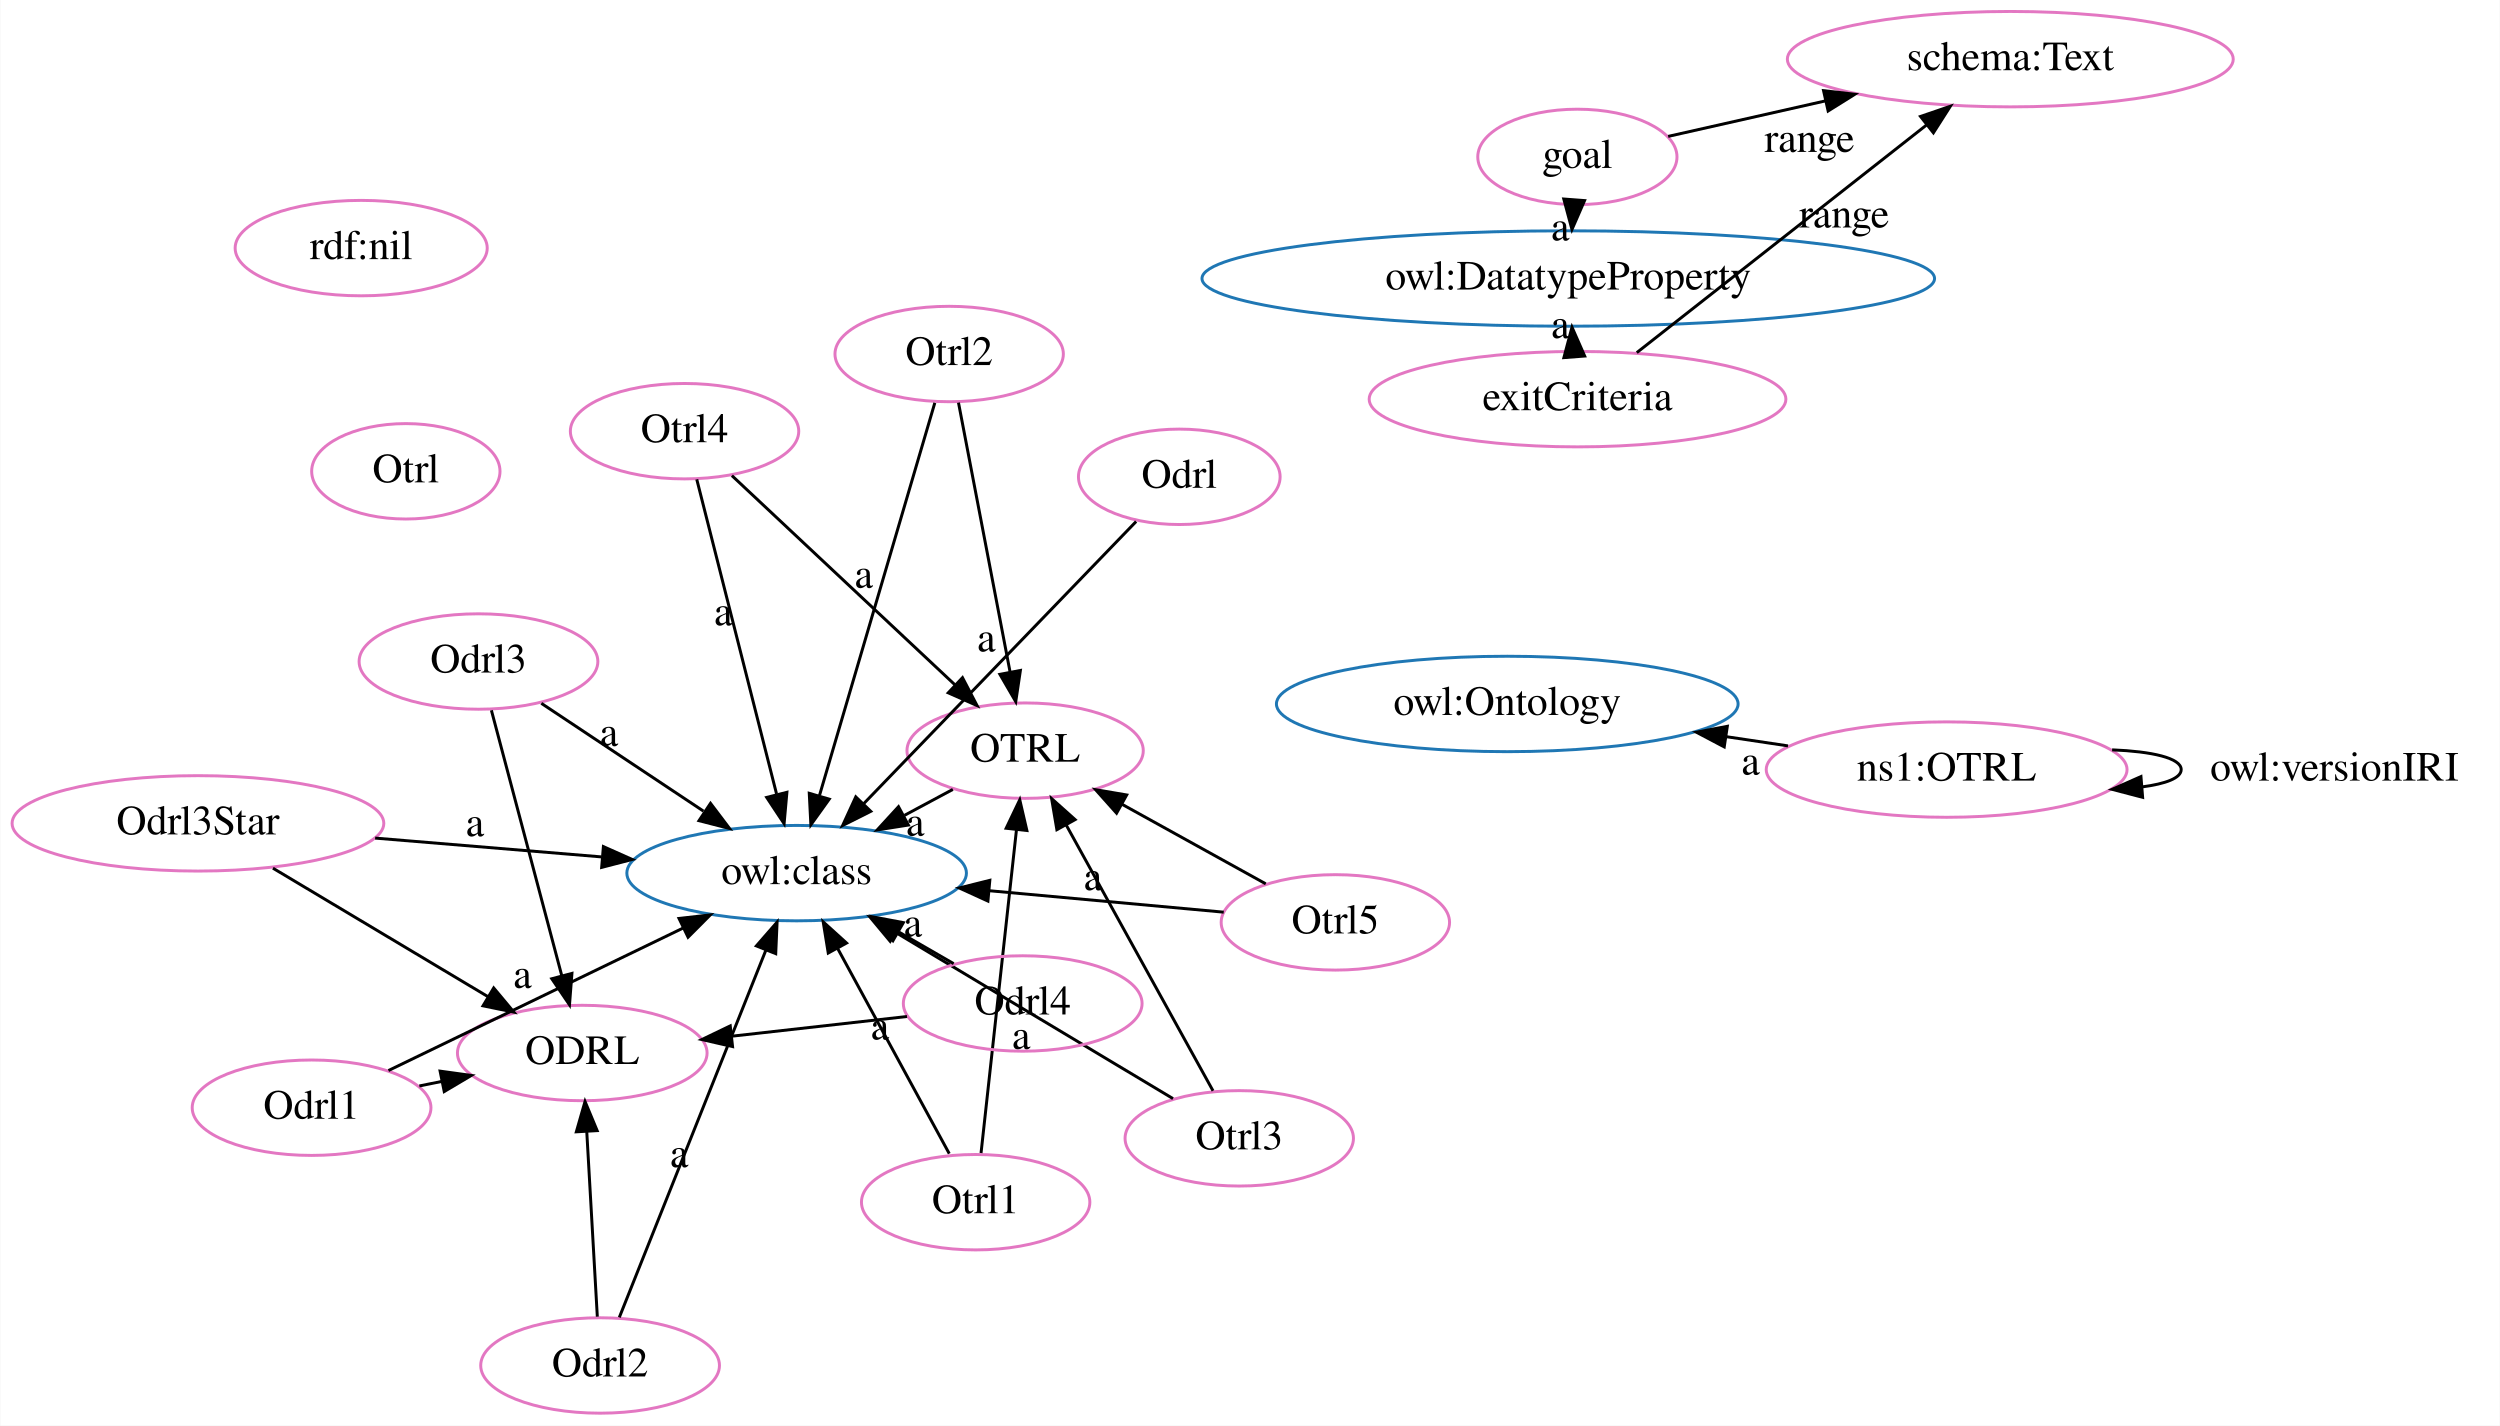
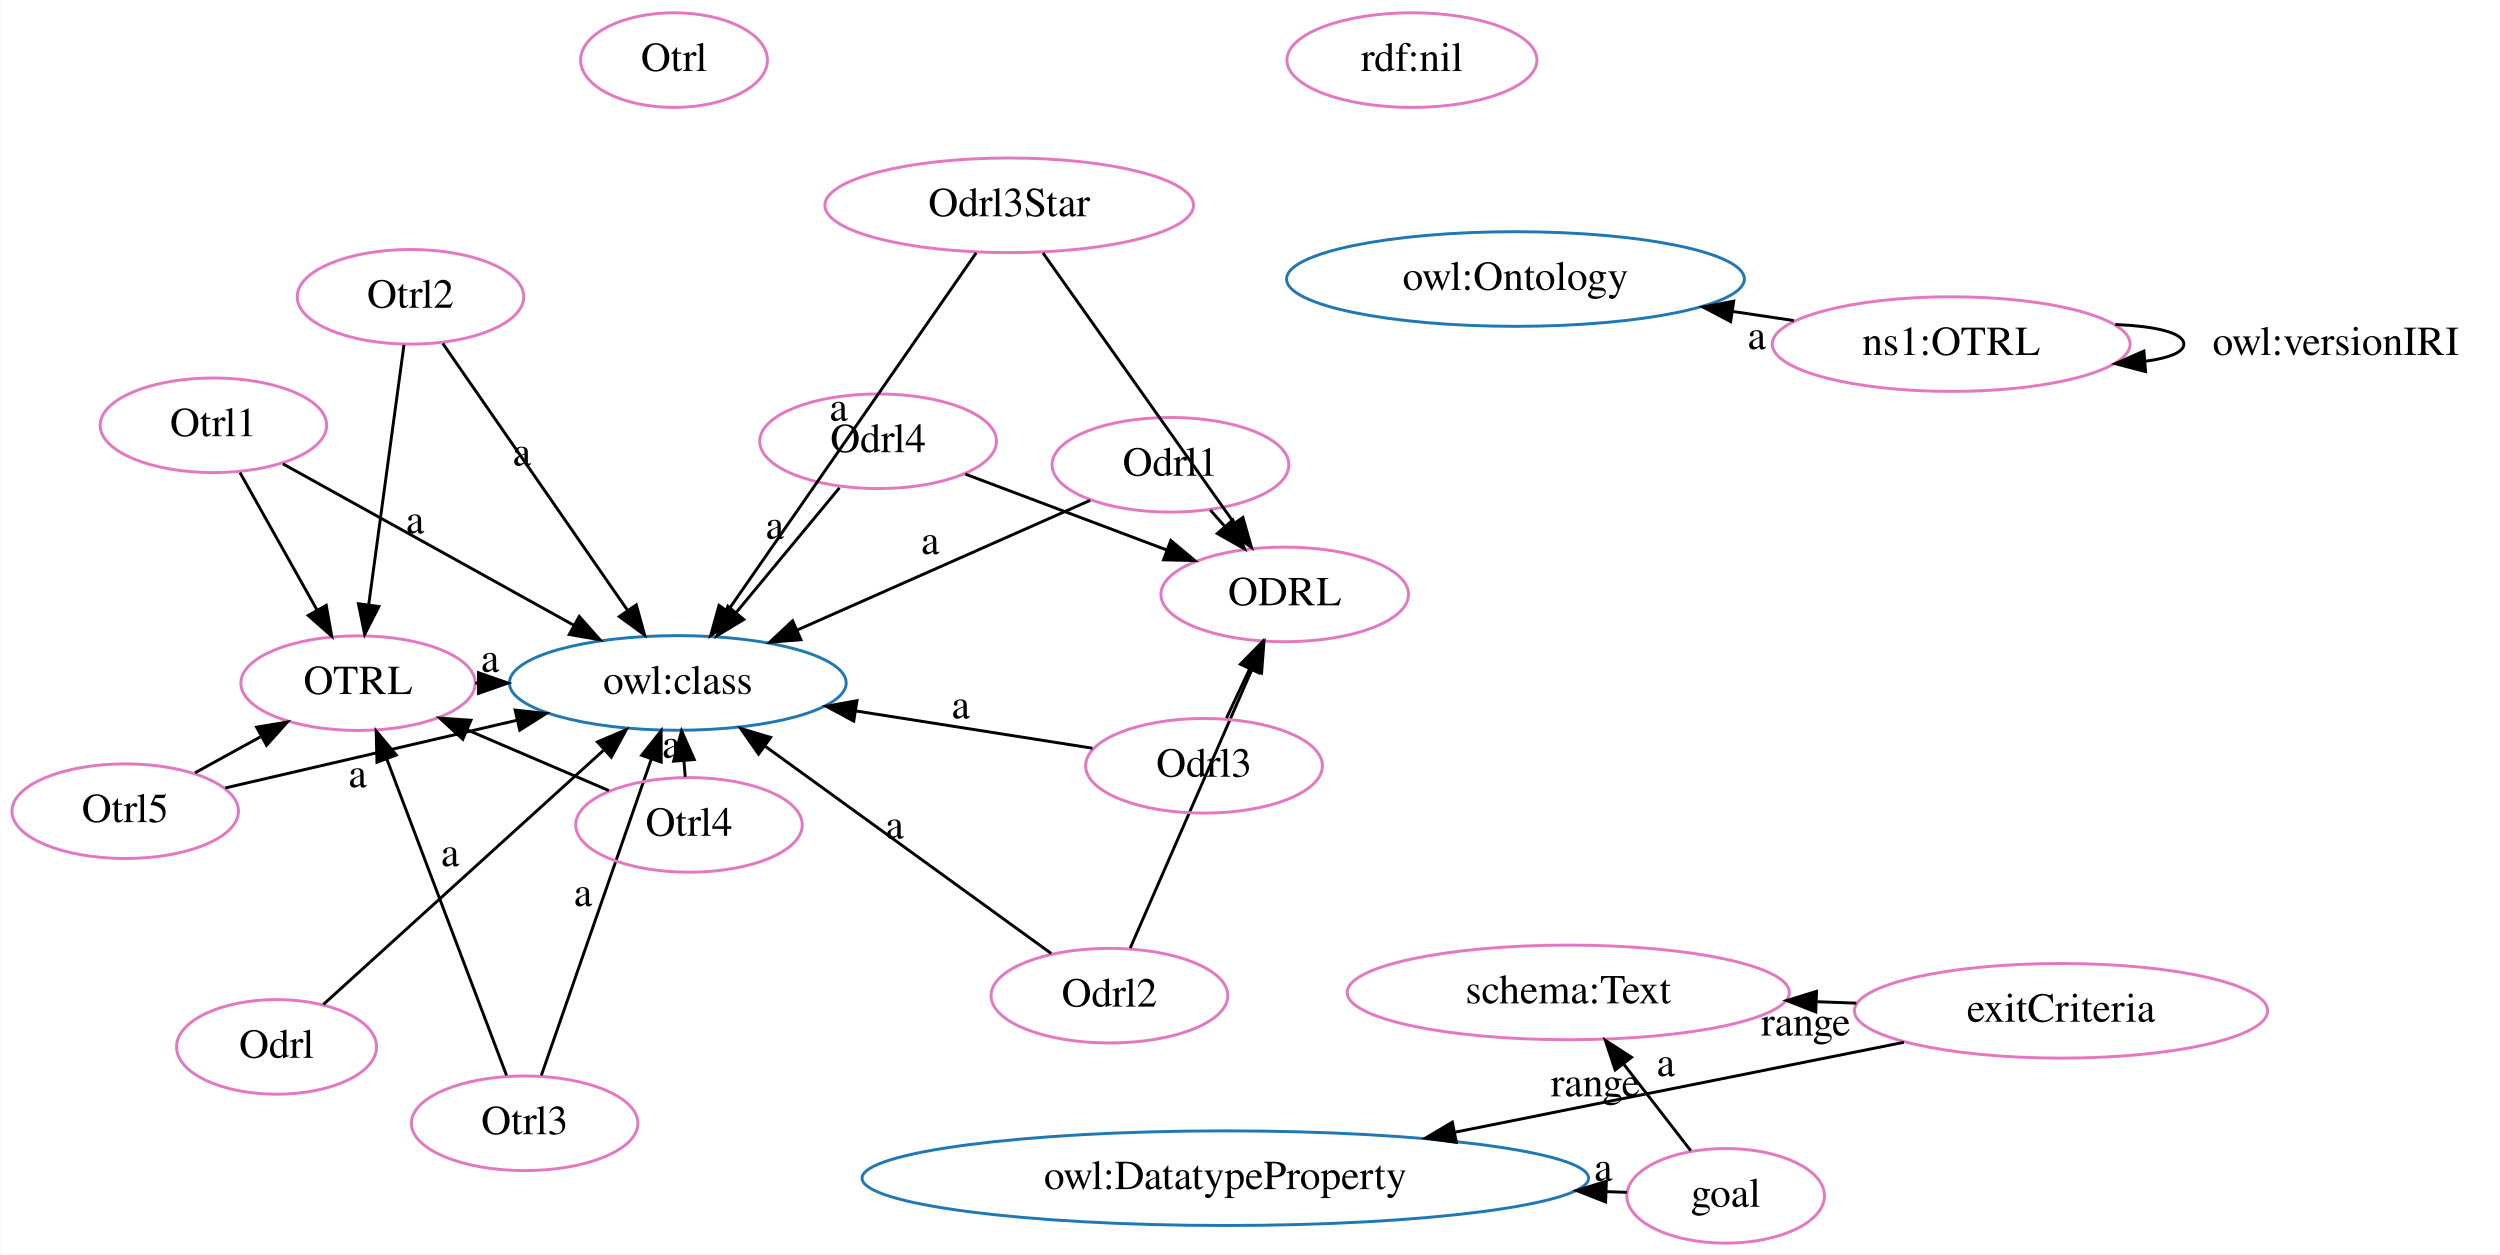
- <svg xmlns="http://www.w3.org/2000/svg" width="840pt" height="479pt" viewBox="0.00 0.00 839.76 479.00">
-   <g id="graph0" class="graph" transform="scale(1 1) rotate(0) translate(4 475)">
-     <polygon fill="white" stroke="transparent" points="-4,4 -4,-475 835.76,-475 835.76,4 -4,4" />
+ <svg xmlns="http://www.w3.org/2000/svg" width="847pt" height="425pt" viewBox="0.00 0.00 846.76 425.00">
+   <g id="graph0" class="graph" transform="scale(1 1) rotate(0) translate(4 421)">
+     <polygon fill="white" stroke="transparent" points="-4,4 -4,-421 842.76,-421 842.76,4 -4,4" />
    <g id="node1" class="node">
-       <ellipse fill="none" stroke="#e377c2" cx="191.52" cy="-121.19" rx="41.94" ry="16.03" />
-       <text text-anchor="middle" x="191.52" y="-117.49" font-family="Times,serif" font-size="14.00">ODRL</text>
+       <ellipse fill="none" stroke="#1f77b4" cx="509.32" cy="-326.47" rx="77.56" ry="16.03" />
+       <text text-anchor="middle" x="509.32" y="-322.77" font-family="Times,serif" font-size="14.00">owl:Ontology</text>
    </g>
    <g id="node2" class="node">
-       <ellipse fill="none" stroke="#1f77b4" cx="263.55" cy="-181.63" rx="57.05" ry="16.03" />
-       <text text-anchor="middle" x="263.55" y="-177.93" font-family="Times,serif" font-size="14.00">owl:class</text>
+       <ellipse fill="none" stroke="#1f77b4" cx="225.52" cy="-189.62" rx="57.05" ry="16.03" />
+       <text text-anchor="middle" x="225.52" y="-185.92" font-family="Times,serif" font-size="14.00">owl:class</text>
    </g>
    <g id="node3" class="node">
-       <ellipse fill="none" stroke="#e377c2" cx="340.32" cy="-222.78" rx="39.7" ry="16.03" />
-       <text text-anchor="middle" x="340.32" y="-219.08" font-family="Times,serif" font-size="14.00">OTRL</text>
+       <ellipse fill="none" stroke="#e377c2" cx="431.14" cy="-219.61" rx="41.94" ry="16.03" />
+       <text text-anchor="middle" x="431.14" y="-215.91" font-family="Times,serif" font-size="14.00">ODRL</text>
+     </g>
+     <g id="node4" class="node">
+       <ellipse fill="none" stroke="#1f77b4" cx="411.02" cy="-21.83" rx="123.07" ry="16.03" />
+       <text text-anchor="middle" x="411.02" y="-18.13" font-family="Times,serif" font-size="14.00">owl:DatatypeProperty</text>
+     </g>
+     <g id="node5" class="node">
+       <ellipse fill="none" stroke="#e377c2" cx="117.19" cy="-189.55" rx="39.7" ry="16.03" />
+       <text text-anchor="middle" x="117.19" y="-185.85" font-family="Times,serif" font-size="14.00">OTRL</text>
+     </g>
+     <g id="edge21" class="edge">
+       <path fill="none" stroke="black" d="M156.91,-189.58C157.25,-189.58 157.59,-189.58 157.93,-189.58" />
+       <polygon fill="black" stroke="black" points="157.99,-193.08 167.99,-189.58 157.99,-186.08 157.99,-193.08" />
+       <text text-anchor="middle" x="161.92" y="-193.38" font-family="Times,serif" font-size="14.00">a</text>
+     </g>
+     <g id="node6" class="node">
+       <ellipse fill="none" stroke="#e377c2" cx="68.19" cy="-276.91" rx="38.37" ry="16.03" />
+       <text text-anchor="middle" x="68.19" y="-273.21" font-family="Times,serif" font-size="14.00">Otrl1</text>
+     </g>
+     <g id="edge27" class="edge">
+       <path fill="none" stroke="black" d="M91.74,-263.84C117.85,-249.36 160.22,-225.85 190.27,-209.18" />
+       <polygon fill="black" stroke="black" points="192.13,-212.15 199.17,-204.24 188.73,-206.03 192.13,-212.15" />
+       <text text-anchor="middle" x="136.51" y="-240.31" font-family="Times,serif" font-size="14.00">a</text>
+     </g>
+     <g id="edge18" class="edge">
+       <path fill="none" stroke="black" d="M77.18,-260.89C84.5,-247.83 94.96,-229.18 103.35,-214.22" />
+       <polygon fill="black" stroke="black" points="106.42,-215.9 108.26,-205.47 100.31,-212.48 106.42,-215.9" />
+     </g>
+     <g id="node7" class="node">
+       <ellipse fill="none" stroke="#e377c2" cx="694.16" cy="-78.54" rx="70.01" ry="16.03" />
+       <text text-anchor="middle" x="694.16" y="-74.84" font-family="Times,serif" font-size="14.00">exitCriteria</text>
+     </g>
+     <g id="edge13" class="edge">
+       <path fill="none" stroke="black" d="M640.9,-67.87C597.97,-59.27 536.99,-47.06 488.62,-37.37" />
+       <polygon fill="black" stroke="black" points="489.3,-33.94 478.81,-35.41 487.93,-40.81 489.3,-33.94" />
+       <text text-anchor="middle" x="560.26" y="-56.42" font-family="Times,serif" font-size="14.00">a</text>
+     </g>
+     <g id="node19" class="node">
+       <ellipse fill="none" stroke="#e377c2" cx="527.2" cy="-84.77" rx="74.91" ry="16.03" />
+       <text text-anchor="middle" x="527.2" y="-81.07" font-family="Times,serif" font-size="14.00">schema:Text</text>
+     </g>
+     <g id="edge23" class="edge">
+       <path fill="none" stroke="black" d="M624.8,-81.13C620.42,-81.29 615.98,-81.45 611.54,-81.62" />
+       <polygon fill="black" stroke="black" points="611.06,-78.14 601.19,-82.01 611.32,-85.13 611.06,-78.14" />
+       <text text-anchor="middle" x="607.67" y="-70.17" font-family="Times,serif" font-size="14.00">range</text>
+     </g>
+     <g id="node8" class="node">
+       <ellipse fill="none" stroke="#e377c2" cx="392.43" cy="-263.53" rx="40.11" ry="16.03" />
+       <text text-anchor="middle" x="392.43" y="-259.83" font-family="Times,serif" font-size="14.00">Odrl1</text>
+     </g>
+     <g id="edge1" class="edge">
+       <path fill="none" stroke="black" d="M365.24,-251.49C338.29,-239.55 296.67,-221.13 265.86,-207.49" />
+       <polygon fill="black" stroke="black" points="267.23,-204.27 256.67,-203.42 264.4,-210.67 267.23,-204.27" />
+       <text text-anchor="middle" x="311.05" y="-233.29" font-family="Times,serif" font-size="14.00">a</text>
+     </g>
+     <g id="edge10" class="edge">
+       <path fill="none" stroke="black" d="M405.97,-248.17C407.49,-246.44 409.07,-244.65 410.65,-242.85" />
+       <polygon fill="black" stroke="black" points="413.56,-244.85 417.54,-235.04 408.3,-240.23 413.56,-244.85" />
+     </g>
+     <g id="node9" class="node">
+       <ellipse fill="none" stroke="#e377c2" cx="134.95" cy="-320.44" rx="38.37" ry="16.03" />
+       <text text-anchor="middle" x="134.95" y="-316.74" font-family="Times,serif" font-size="14.00">Otrl2</text>
+     </g>
+     <g id="edge15" class="edge">
+       <path fill="none" stroke="black" d="M145.88,-304.66C161.43,-282.19 190.11,-240.77 208.47,-214.25" />
+       <polygon fill="black" stroke="black" points="211.46,-216.08 214.27,-205.87 205.7,-212.1 211.46,-216.08" />
+       <text text-anchor="middle" x="172.67" y="-263.25" font-family="Times,serif" font-size="14.00">a</text>
    </g>
    <g id="edge8" class="edge">
-       <path fill="none" stroke="black" d="M316.03,-209.76C310.86,-206.98 305.28,-203.99 299.77,-201.04" />
-       <polygon fill="black" stroke="black" points="301.09,-197.78 290.62,-196.14 297.78,-203.95 301.09,-197.78" />
-       <text text-anchor="middle" x="303.4" y="-194.2" font-family="Times,serif" font-size="14.00">a</text>
-     </g>
-     <g id="node4" class="node">
-       <ellipse fill="none" stroke="#1f77b4" cx="502.32" cy="-238.47" rx="77.56" ry="16.03" />
-       <text text-anchor="middle" x="502.32" y="-234.77" font-family="Times,serif" font-size="14.00">owl:Ontology</text>
-     </g>
-     <g id="node5" class="node">
-       <ellipse fill="none" stroke="#1f77b4" cx="522.82" cy="-381.42" rx="123.07" ry="16.03" />
-       <text text-anchor="middle" x="522.82" y="-377.72" font-family="Times,serif" font-size="14.00">owl:DatatypeProperty</text>
-     </g>
-     <g id="node6" class="node">
-       <ellipse fill="none" stroke="#e377c2" cx="314.8" cy="-356.05" rx="38.37" ry="16.03" />
-       <text text-anchor="middle" x="314.8" y="-352.35" font-family="Times,serif" font-size="14.00">Otrl2</text>
-     </g>
-     <g id="edge1" class="edge">
-       <path fill="none" stroke="black" d="M309.98,-339.65C301.07,-309.31 281.95,-244.24 271.24,-207.77" />
-       <polygon fill="black" stroke="black" points="274.5,-206.48 268.33,-197.87 267.79,-208.45 274.5,-206.48" />
-       <text text-anchor="middle" x="286.11" y="-277.51" font-family="Times,serif" font-size="14.00">a</text>
-     </g>
-     <g id="edge21" class="edge">
-       <path fill="none" stroke="black" d="M317.93,-339.71C322.26,-317.13 330.11,-276.12 335.27,-249.17" />
-       <polygon fill="black" stroke="black" points="338.73,-249.73 337.17,-239.25 331.85,-248.42 338.73,-249.73" />
-     </g>
-     <g id="node7" class="node">
-       <ellipse fill="none" stroke="#e377c2" cx="671.34" cy="-455.12" rx="74.91" ry="16.03" />
-       <text text-anchor="middle" x="671.34" y="-451.42" font-family="Times,serif" font-size="14.00">schema:Text</text>
-     </g>
-     <g id="node8" class="node">
-       <ellipse fill="none" stroke="#e377c2" cx="156.65" cy="-252.73" rx="40.11" ry="16.03" />
-       <text text-anchor="middle" x="156.65" y="-249.03" font-family="Times,serif" font-size="14.00">Odrl3</text>
+       <path fill="none" stroke="black" d="M132.74,-304.12C129.75,-282.08 124.38,-242.51 120.8,-216.14" />
+       <polygon fill="black" stroke="black" points="124.24,-215.51 119.43,-206.07 117.31,-216.45 124.24,-215.51" />
+     </g>
+     <g id="node10" class="node">
+       <ellipse fill="none" stroke="#e377c2" cx="371.76" cy="-83.67" rx="40.11" ry="16.03" />
+       <text text-anchor="middle" x="371.76" y="-79.97" font-family="Times,serif" font-size="14.00">Odrl2</text>
+     </g>
+     <g id="edge2" class="edge">
+       <path fill="none" stroke="black" d="M352.03,-97.96C327.06,-116.06 283.8,-147.4 254.92,-168.32" />
+       <polygon fill="black" stroke="black" points="252.87,-165.49 246.82,-174.19 256.97,-171.16 252.87,-165.49" />
+       <text text-anchor="middle" x="298.98" y="-136.94" font-family="Times,serif" font-size="14.00">a</text>
+     </g>
+     <g id="edge22" class="edge">
+       <path fill="none" stroke="black" d="M378.8,-99.8C388.98,-123.1 407.9,-166.42 419.99,-194.09" />
+       <polygon fill="black" stroke="black" points="416.89,-195.74 424.1,-203.51 423.3,-192.94 416.89,-195.74" />
+     </g>
+     <g id="node11" class="node">
+       <ellipse fill="none" stroke="#e377c2" cx="403.8" cy="-161.55" rx="40.11" ry="16.03" />
+       <text text-anchor="middle" x="403.8" y="-157.85" font-family="Times,serif" font-size="14.00">Odrl3</text>
+     </g>
+     <g id="edge17" class="edge">
+       <path fill="none" stroke="black" d="M365.99,-167.5C342.7,-171.17 312.31,-175.96 285.76,-180.14" />
+       <polygon fill="black" stroke="black" points="285.13,-176.69 275.8,-181.71 286.22,-183.61 285.13,-176.69" />
+       <text text-anchor="middle" x="321.38" y="-177.62" font-family="Times,serif" font-size="14.00">a</text>
+     </g>
+     <g id="edge9" class="edge">
+       <path fill="none" stroke="black" d="M411.41,-177.72C413.84,-182.88 416.59,-188.72 419.25,-194.36" />
+       <polygon fill="black" stroke="black" points="416.14,-195.97 423.56,-203.52 422.47,-192.99 416.14,-195.97" />
+     </g>
+     <g id="node12" class="node">
+       <ellipse fill="none" stroke="#e377c2" cx="224.24" cy="-400.64" rx="31.64" ry="16.03" />
+       <text text-anchor="middle" x="224.24" y="-396.94" font-family="Times,serif" font-size="14.00">Otrl</text>
+     </g>
+     <g id="node13" class="node">
+       <ellipse fill="none" stroke="#e377c2" cx="656.95" cy="-304.42" rx="60.62" ry="16.03" />
+       <text text-anchor="middle" x="656.95" y="-300.72" font-family="Times,serif" font-size="14.00">ns1:OTRL</text>
+     </g>
+     <g id="edge3" class="edge">
+       <path fill="none" stroke="black" d="M603.65,-312.38C596.94,-313.38 589.98,-314.42 583.02,-315.46" />
+       <polygon fill="black" stroke="black" points="582.22,-312.04 572.85,-316.98 583.26,-318.96 582.22,-312.04" />
+       <text text-anchor="middle" x="591.08" y="-302.72" font-family="Times,serif" font-size="14.00">a</text>
    </g>
    <g id="edge6" class="edge">
-       <path fill="none" stroke="black" d="M160.99,-236.34C166.92,-213.96 177.62,-173.62 184.65,-147.12" />
-       <polygon fill="black" stroke="black" points="188.05,-147.94 187.23,-137.37 181.28,-146.14 188.05,-147.94" />
+       <path fill="none" stroke="black" d="M712.55,-311.05C725.89,-310.53 735.76,-308.32 735.76,-304.42 735.76,-301.58 730.55,-299.64 722.58,-298.59" />
+       <polygon fill="black" stroke="black" points="722.8,-295.1 712.55,-297.78 722.24,-302.07 722.8,-295.1" />
+       <text text-anchor="middle" x="787.26" y="-300.72" font-family="Times,serif" font-size="14.00">owl:versionIRI</text>
+     </g>
+     <g id="node14" class="node">
+       <ellipse fill="none" stroke="#e377c2" cx="89.58" cy="-66.31" rx="33.88" ry="16.03" />
+       <text text-anchor="middle" x="89.58" y="-62.61" font-family="Times,serif" font-size="14.00">Odrl</text>
+     </g>
+     <g id="edge4" class="edge">
+       <path fill="none" stroke="black" d="M105.44,-80.7C128.77,-101.86 172.57,-141.6 200.33,-166.78" />
+       <polygon fill="black" stroke="black" points="198.29,-169.65 208.05,-173.78 202.99,-164.47 198.29,-169.65" />
+       <text text-anchor="middle" x="148.38" y="-127.54" font-family="Times,serif" font-size="14.00">a</text>
+     </g>
+     <g id="node15" class="node">
+       <ellipse fill="none" stroke="#e377c2" cx="173.63" cy="-40.43" rx="38.37" ry="16.03" />
+       <text text-anchor="middle" x="173.63" y="-36.73" font-family="Times,serif" font-size="14.00">Otrl3</text>
+     </g>
+     <g id="edge19" class="edge">
+       <path fill="none" stroke="black" d="M179.29,-56.68C188.25,-82.47 205.82,-132.98 216.53,-163.77" />
+       <polygon fill="black" stroke="black" points="213.28,-165.1 219.87,-173.39 219.9,-162.8 213.28,-165.1" />
+       <text text-anchor="middle" x="193.41" y="-114.03" font-family="Times,serif" font-size="14.00">a</text>
+     </g>
+     <g id="edge26" class="edge">
+       <path fill="none" stroke="black" d="M167.49,-56.67C157.73,-82.44 138.62,-132.93 126.97,-163.71" />
+       <polygon fill="black" stroke="black" points="123.6,-162.74 123.33,-173.33 130.14,-165.21 123.6,-162.74" />
+     </g>
+     <g id="node16" class="node">
+       <ellipse fill="none" stroke="#e377c2" cx="580.54" cy="-15.85" rx="33.47" ry="16.03" />
+       <text text-anchor="middle" x="580.54" y="-12.15" font-family="Times,serif" font-size="14.00">goal</text>
    </g>
    <g id="edge5" class="edge">
-       <path fill="none" stroke="black" d="M177.77,-238.68C193.31,-228.35 214.7,-214.12 232.24,-202.46" />
-       <polygon fill="black" stroke="black" points="234.61,-205.08 241,-196.63 230.74,-199.25 234.61,-205.08" />
-       <text text-anchor="middle" x="200.5" y="-224.37" font-family="Times,serif" font-size="14.00">a</text>
-     </g>
-     <g id="node9" class="node">
-       <ellipse fill="none" stroke="#e377c2" cx="132.24" cy="-316.64" rx="31.64" ry="16.03" />
-       <text text-anchor="middle" x="132.24" y="-312.94" font-family="Times,serif" font-size="14.00">Otrl</text>
-     </g>
-     <g id="node10" class="node">
-       <ellipse fill="none" stroke="#e377c2" cx="649.95" cy="-216.42" rx="60.62" ry="16.03" />
-       <text text-anchor="middle" x="649.95" y="-212.72" font-family="Times,serif" font-size="14.00">ns1:OTRL</text>
-     </g>
-     <g id="edge9" class="edge">
-       <path fill="none" stroke="black" d="M596.65,-224.38C589.94,-225.38 582.98,-226.42 576.02,-227.46" />
-       <polygon fill="black" stroke="black" points="575.22,-224.04 565.85,-228.98 576.26,-230.96 575.22,-224.04" />
-       <text text-anchor="middle" x="584.08" y="-214.72" font-family="Times,serif" font-size="14.00">a</text>
+       <path fill="none" stroke="black" d="M547.05,-17.03C544.81,-17.11 542.5,-17.19 540.12,-17.28" />
+       <polygon fill="black" stroke="black" points="539.86,-13.79 529.99,-17.64 540.11,-20.78 539.86,-13.79" />
+       <text text-anchor="middle" x="539.08" y="-20.96" font-family="Times,serif" font-size="14.00">a</text>
+     </g>
+     <g id="edge12" class="edge">
+       <path fill="none" stroke="black" d="M568.7,-31.15C562.06,-39.73 553.61,-50.65 546.07,-60.39" />
+       <polygon fill="black" stroke="black" points="543.1,-58.5 539.75,-68.55 548.64,-62.79 543.1,-58.5" />
+       <text text-anchor="middle" x="536.39" y="-49.57" font-family="Times,serif" font-size="14.00">range</text>
+     </g>
+     <g id="node17" class="node">
+       <ellipse fill="none" stroke="#e377c2" cx="474.24" cy="-400.64" rx="42.35" ry="16.03" />
+       <text text-anchor="middle" x="474.24" y="-396.94" font-family="Times,serif" font-size="14.00">rdf:nil</text>
+     </g>
+     <g id="node18" class="node">
+       <ellipse fill="none" stroke="#e377c2" cx="293.38" cy="-271.5" rx="40.11" ry="16.03" />
+       <text text-anchor="middle" x="293.38" y="-267.8" font-family="Times,serif" font-size="14.00">Odrl4</text>
+     </g>
+     <g id="edge20" class="edge">
+       <path fill="none" stroke="black" d="M280.29,-255.72C270.41,-243.79 256.66,-227.2 245.42,-213.63" />
+       <polygon fill="black" stroke="black" points="247.87,-211.11 238.79,-205.64 242.48,-215.58 247.87,-211.11" />
+       <text text-anchor="middle" x="258.36" y="-238.48" font-family="Times,serif" font-size="14.00">a</text>
+     </g>
+     <g id="edge16" class="edge">
+       <path fill="none" stroke="black" d="M322.93,-260.37C342.81,-252.88 369.27,-242.92 391.04,-234.71" />
+       <polygon fill="black" stroke="black" points="392.55,-237.89 400.68,-231.08 390.09,-231.33 392.55,-237.89" />
+     </g>
+     <g id="node20" class="node">
+       <ellipse fill="none" stroke="#e377c2" cx="38.3" cy="-146.17" rx="38.37" ry="16.03" />
+       <text text-anchor="middle" x="38.3" y="-142.47" font-family="Times,serif" font-size="14.00">Otrl5</text>
+     </g>
+     <g id="edge24" class="edge">
+       <path fill="none" stroke="black" d="M72.2,-154.04C99.68,-160.42 138.94,-169.53 170.85,-176.94" />
+       <polygon fill="black" stroke="black" points="170.4,-180.43 180.93,-179.28 171.98,-173.61 170.4,-180.43" />
+       <text text-anchor="middle" x="117.03" y="-154.29" font-family="Times,serif" font-size="14.00">a</text>
+     </g>
+     <g id="edge14" class="edge">
+       <path fill="none" stroke="black" d="M61.97,-159.19C68.92,-163.01 76.66,-167.27 84.1,-171.35" />
+       <polygon fill="black" stroke="black" points="82.81,-174.64 93.26,-176.39 86.19,-168.51 82.81,-174.64" />
+     </g>
+     <g id="node21" class="node">
+       <ellipse fill="none" stroke="#e377c2" cx="229.31" cy="-141.53" rx="38.37" ry="16.03" />
+       <text text-anchor="middle" x="229.31" y="-137.83" font-family="Times,serif" font-size="14.00">Otrl4</text>
+     </g>
+     <g id="edge25" class="edge">
+       <path fill="none" stroke="black" d="M228.03,-157.81C227.89,-159.54 227.75,-161.32 227.61,-163.12" />
+       <polygon fill="black" stroke="black" points="224.1,-163.11 226.8,-173.36 231.08,-163.67 224.1,-163.11" />
+       <text text-anchor="middle" x="223.32" y="-164.27" font-family="Times,serif" font-size="14.00">a</text>
+     </g>
+     <g id="edge11" class="edge">
+       <path fill="none" stroke="black" d="M202.17,-153.15C187.79,-159.31 169.9,-166.97 154.26,-173.67" />
+       <polygon fill="black" stroke="black" points="152.67,-170.54 144.86,-177.7 155.43,-176.98 152.67,-170.54" />
+     </g>
+     <g id="node22" class="node">
+       <ellipse fill="none" stroke="#e377c2" cx="337.8" cy="-351.44" rx="62.45" ry="16.03" />
+       <text text-anchor="middle" x="337.8" y="-347.74" font-family="Times,serif" font-size="14.00">Odrl3Star</text>
+     </g>
+     <g id="edge28" class="edge">
+       <path fill="none" stroke="black" d="M326.62,-335.33C306.87,-306.86 265.67,-247.49 242.42,-213.99" />
+       <polygon fill="black" stroke="black" points="245.23,-211.89 236.65,-205.67 239.48,-215.88 245.23,-211.89" />
+       <text text-anchor="middle" x="280.02" y="-278.46" font-family="Times,serif" font-size="14.00">a</text>
    </g>
    <g id="edge7" class="edge">
-       <path fill="none" stroke="black" d="M705.55,-223.05C718.89,-222.53 728.76,-220.32 728.76,-216.42 728.76,-213.58 723.55,-211.64 715.58,-210.59" />
-       <polygon fill="black" stroke="black" points="715.8,-207.1 705.55,-209.78 715.24,-214.07 715.8,-207.1" />
-       <text text-anchor="middle" x="780.26" y="-212.72" font-family="Times,serif" font-size="14.00">owl:versionIRI</text>
-     </g>
-     <g id="node11" class="node">
-       <ellipse fill="none" stroke="#e377c2" cx="392.12" cy="-314.79" rx="33.88" ry="16.03" />
-       <text text-anchor="middle" x="392.12" y="-311.09" font-family="Times,serif" font-size="14.00">Odrl</text>
-     </g>
-     <g id="edge18" class="edge">
-       <path fill="none" stroke="black" d="M377.62,-299.78C355.29,-276.65 312.31,-232.13 285.96,-204.84" />
-       <polygon fill="black" stroke="black" points="288.46,-202.39 279,-197.63 283.42,-207.25 288.46,-202.39" />
-       <text text-anchor="middle" x="327.29" y="-256.11" font-family="Times,serif" font-size="14.00">a</text>
-     </g>
-     <g id="node12" class="node">
-       <ellipse fill="none" stroke="#e377c2" cx="62.39" cy="-198.35" rx="62.45" ry="16.03" />
-       <text text-anchor="middle" x="62.39" y="-194.65" font-family="Times,serif" font-size="14.00">Odrl3Star</text>
-     </g>
-     <g id="edge22" class="edge">
-       <path fill="none" stroke="black" d="M87.59,-183.29C108.23,-170.95 137.56,-153.43 159.8,-140.14" />
-       <polygon fill="black" stroke="black" points="161.76,-143.05 168.55,-134.92 158.17,-137.04 161.76,-143.05" />
-     </g>
-     <g id="edge19" class="edge">
-       <path fill="none" stroke="black" d="M121.93,-193.4C145.85,-191.41 173.52,-189.11 198.01,-187.08" />
-       <polygon fill="black" stroke="black" points="198.62,-190.54 208.3,-186.22 198.04,-183.56 198.62,-190.54" />
-       <text text-anchor="middle" x="155.47" y="-194.04" font-family="Times,serif" font-size="14.00">a</text>
-     </g>
-     <g id="node13" class="node">
-       <ellipse fill="none" stroke="#e377c2" cx="323.7" cy="-71.06" rx="38.37" ry="16.03" />
-       <text text-anchor="middle" x="323.7" y="-67.36" font-family="Times,serif" font-size="14.00">Otrl1</text>
-     </g>
-     <g id="edge20" class="edge">
-       <path fill="none" stroke="black" d="M314.83,-87.37C304.92,-105.59 288.77,-135.27 277.25,-156.46" />
-       <polygon fill="black" stroke="black" points="274.17,-154.79 272.47,-165.25 280.32,-158.14 274.17,-154.79" />
-       <text text-anchor="middle" x="291.54" y="-125.72" font-family="Times,serif" font-size="14.00">a</text>
-     </g>
-     <g id="edge17" class="edge">
-       <path fill="none" stroke="black" d="M325.51,-87.58C328.37,-113.69 333.96,-164.72 337.4,-196.07" />
-       <polygon fill="black" stroke="black" points="333.95,-196.71 338.52,-206.27 340.91,-195.95 333.95,-196.71" />
-     </g>
-     <g id="node14" class="node">
-       <ellipse fill="none" stroke="#e377c2" cx="100.57" cy="-102.81" rx="40.11" ry="16.03" />
-       <text text-anchor="middle" x="100.57" y="-99.11" font-family="Times,serif" font-size="14.00">Odrl1</text>
-     </g>
-     <g id="edge2" class="edge">
-       <path fill="none" stroke="black" d="M136.78,-110.12C139.29,-110.63 141.85,-111.15 144.41,-111.66" />
-       <polygon fill="black" stroke="black" points="143.75,-115.1 154.25,-113.65 145.14,-108.24 143.75,-115.1" />
-     </g>
-     <g id="edge23" class="edge">
-       <path fill="none" stroke="black" d="M126.4,-115.3C153.08,-128.2 195.01,-148.48 225.49,-163.22" />
-       <polygon fill="black" stroke="black" points="224.03,-166.4 234.55,-167.6 227.07,-160.1 224.03,-166.4" />
-       <text text-anchor="middle" x="171.44" y="-143.06" font-family="Times,serif" font-size="14.00">a</text>
-     </g>
-     <g id="node15" class="node">
-       <ellipse fill="none" stroke="#e377c2" cx="197.51" cy="-16.2" rx="40.11" ry="16.03" />
-       <text text-anchor="middle" x="197.51" y="-12.5" font-family="Times,serif" font-size="14.00">Odrl2</text>
-     </g>
-     <g id="edge10" class="edge">
-       <path fill="none" stroke="black" d="M196.58,-32.6C195.63,-49.25 194.14,-75.27 193.03,-94.81" />
-       <polygon fill="black" stroke="black" points="189.53,-94.71 192.45,-104.9 196.52,-95.11 189.53,-94.71" />
-     </g>
-     <g id="edge11" class="edge">
-       <path fill="none" stroke="black" d="M203.97,-32.36C215.43,-61.07 239.43,-121.19 253.21,-155.73" />
-       <polygon fill="black" stroke="black" points="250.02,-157.17 256.98,-165.16 256.52,-154.57 250.02,-157.17" />
-       <text text-anchor="middle" x="224.09" y="-82.85" font-family="Times,serif" font-size="14.00">a</text>
-     </g>
-     <g id="node16" class="node">
-       <ellipse fill="none" stroke="#e377c2" cx="117.24" cy="-391.64" rx="42.35" ry="16.03" />
-       <text text-anchor="middle" x="117.24" y="-387.94" font-family="Times,serif" font-size="14.00">rdf:nil</text>
-     </g>
-     <g id="node17" class="node">
-       <ellipse fill="none" stroke="#e377c2" cx="525.93" cy="-340.88" rx="70.01" ry="16.03" />
-       <text text-anchor="middle" x="525.93" y="-337.18" font-family="Times,serif" font-size="14.00">exitCriteria</text>
-     </g>
-     <g id="edge13" class="edge">
-       <path fill="none" stroke="black" d="M524.67,-357.37C524.65,-357.52 524.64,-357.68 524.63,-357.84" />
-       <polygon fill="black" stroke="black" points="521.35,-354.84 524.07,-365.07 528.33,-355.37 521.35,-354.84" />
-       <text text-anchor="middle" x="520.15" y="-361.4" font-family="Times,serif" font-size="14.00">a</text>
-     </g>
-     <g id="edge16" class="edge">
-       <path fill="none" stroke="black" d="M545.84,-356.52C571.05,-376.32 614.61,-410.55 643.2,-433.01" />
-       <polygon fill="black" stroke="black" points="641.17,-435.87 651.2,-439.3 645.5,-430.37 641.17,-435.87" />
-       <text text-anchor="middle" x="615.52" y="-398.57" font-family="Times,serif" font-size="14.00">range</text>
-     </g>
-     <g id="node18" class="node">
-       <ellipse fill="none" stroke="#e377c2" cx="412.27" cy="-92.52" rx="38.37" ry="16.03" />
-       <text text-anchor="middle" x="412.27" y="-88.82" font-family="Times,serif" font-size="14.00">Otrl3</text>
-     </g>
-     <g id="edge14" class="edge">
-       <path fill="none" stroke="black" d="M390.01,-105.86C365.37,-120.63 325.39,-144.58 296.99,-161.6" />
-       <polygon fill="black" stroke="black" points="294.98,-158.72 288.2,-166.86 298.58,-164.72 294.98,-158.72" />
-       <text text-anchor="middle" x="339" y="-122.53" font-family="Times,serif" font-size="14.00">a</text>
-     </g>
-     <g id="edge3" class="edge">
-       <path fill="none" stroke="black" d="M403.45,-108.49C391.15,-130.76 368.73,-171.35 354.19,-197.68" />
-       <polygon fill="black" stroke="black" points="350.99,-196.23 349.22,-206.67 357.12,-199.61 350.99,-196.23" />
-     </g>
-     <g id="node19" class="node">
-       <ellipse fill="none" stroke="#e377c2" cx="225.89" cy="-330.12" rx="38.37" ry="16.03" />
-       <text text-anchor="middle" x="225.89" y="-326.42" font-family="Times,serif" font-size="14.00">Otrl4</text>
-     </g>
-     <g id="edge24" class="edge">
-       <path fill="none" stroke="black" d="M229.99,-313.94C236.44,-288.53 249.01,-238.97 256.8,-208.25" />
-       <polygon fill="black" stroke="black" points="260.28,-208.79 259.34,-198.24 253.49,-207.07 260.28,-208.79" />
-       <text text-anchor="middle" x="238.9" y="-264.9" font-family="Times,serif" font-size="14.00">a</text>
-     </g>
-     <g id="edge12" class="edge">
-       <path fill="none" stroke="black" d="M241.8,-315.19C261.25,-296.95 294.33,-265.92 316.74,-244.9" />
-       <polygon fill="black" stroke="black" points="319.28,-247.31 324.18,-237.92 314.49,-242.21 319.28,-247.31" />
-     </g>
-     <g id="node20" class="node">
-       <ellipse fill="none" stroke="#e377c2" cx="525.88" cy="-422.28" rx="33.47" ry="16.03" />
-       <text text-anchor="middle" x="525.88" y="-418.58" font-family="Times,serif" font-size="14.00">goal</text>
-     </g>
-     <g id="edge25" class="edge">
-       <path fill="none" stroke="black" d="M524.64,-405.66C524.63,-405.5 524.61,-405.34 524.6,-405.18" />
-       <polygon fill="black" stroke="black" points="528.29,-407.6 524.06,-397.89 521.31,-408.13 528.29,-407.6" />
-       <text text-anchor="middle" x="520.12" y="-394.22" font-family="Times,serif" font-size="14.00">a</text>
-     </g>
-     <g id="edge4" class="edge">
-       <path fill="none" stroke="black" d="M556.38,-429.17C571.77,-432.64 591.03,-436.99 609.35,-441.13" />
-       <polygon fill="black" stroke="black" points="608.59,-444.54 619.12,-443.33 610.13,-437.71 608.59,-444.54" />
-       <text text-anchor="middle" x="603.86" y="-423.95" font-family="Times,serif" font-size="14.00">range</text>
-     </g>
-     <g id="node21" class="node">
-       <ellipse fill="none" stroke="#e377c2" cx="444.56" cy="-165.08" rx="38.37" ry="16.03" />
-       <text text-anchor="middle" x="444.56" y="-161.38" font-family="Times,serif" font-size="14.00">Otrl5</text>
-     </g>
-     <g id="edge26" class="edge">
-       <path fill="none" stroke="black" d="M407.05,-168.51C384.28,-170.59 354.6,-173.31 328.14,-175.73" />
-       <polygon fill="black" stroke="black" points="327.82,-172.24 318.18,-176.64 328.46,-179.21 327.82,-172.24" />
-       <text text-anchor="middle" x="363.1" y="-175.92" font-family="Times,serif" font-size="14.00">a</text>
-     </g>
-     <g id="edge15" class="edge">
-       <path fill="none" stroke="black" d="M421.17,-178.03C406.92,-185.92 388.5,-196.11 372.84,-204.78" />
-       <polygon fill="black" stroke="black" points="371.05,-201.77 364,-209.67 374.44,-207.89 371.05,-201.77" />
-     </g>
-     <g id="node22" class="node">
-       <ellipse fill="none" stroke="#e377c2" cx="339.51" cy="-137.83" rx="40.11" ry="16.03" />
-       <text text-anchor="middle" x="339.51" y="-134.13" font-family="Times,serif" font-size="14.00">Odrl4</text>
-     </g>
-     <g id="edge28" class="edge">
-       <path fill="none" stroke="black" d="M300.63,-133.46C282.63,-131.43 261.01,-129 241.79,-126.84" />
-       <polygon fill="black" stroke="black" points="242.02,-123.35 231.69,-125.71 241.24,-130.3 242.02,-123.35" />
-     </g>
-     <g id="edge27" class="edge">
-       <path fill="none" stroke="black" d="M316.31,-151.21C310.51,-154.56 304.16,-158.22 297.94,-161.81" />
-       <polygon fill="black" stroke="black" points="295.91,-158.93 289,-166.96 299.41,-165 295.91,-158.93" />
-       <text text-anchor="middle" x="302.62" y="-160.31" font-family="Times,serif" font-size="14.00">a</text>
+       <path fill="none" stroke="black" d="M349.25,-335.27C365.43,-312.42 395.12,-270.49 413.95,-243.88" />
+       <polygon fill="black" stroke="black" points="416.97,-245.68 419.89,-235.5 411.25,-241.64 416.97,-245.68" />
    </g>
  </g>
</svg>
